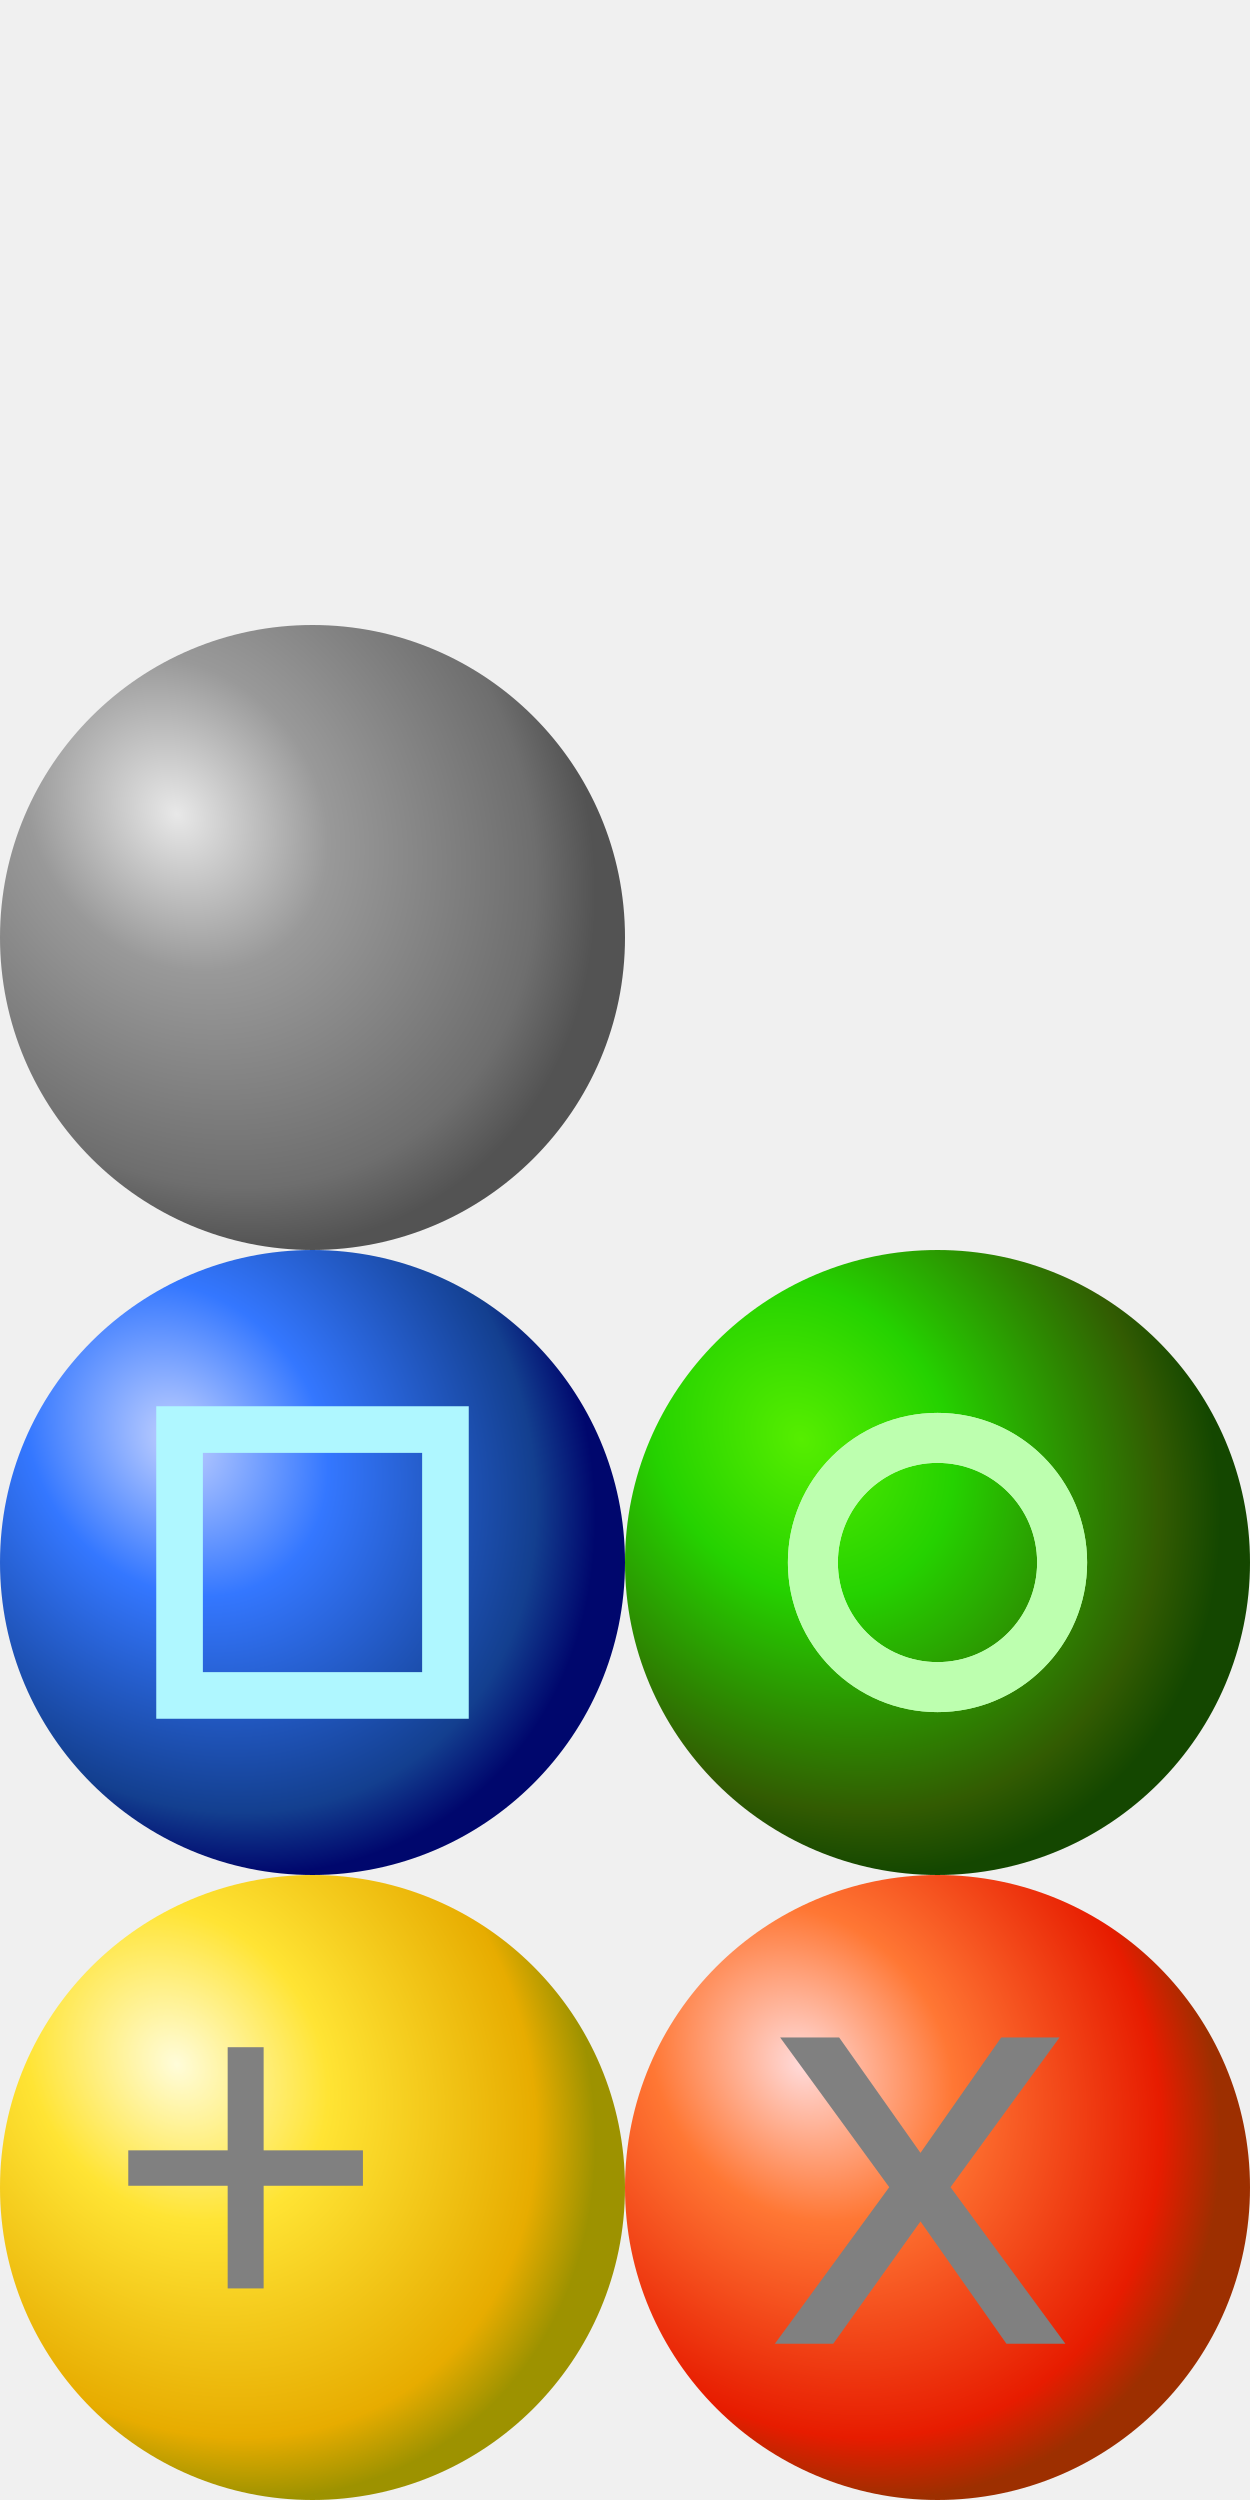
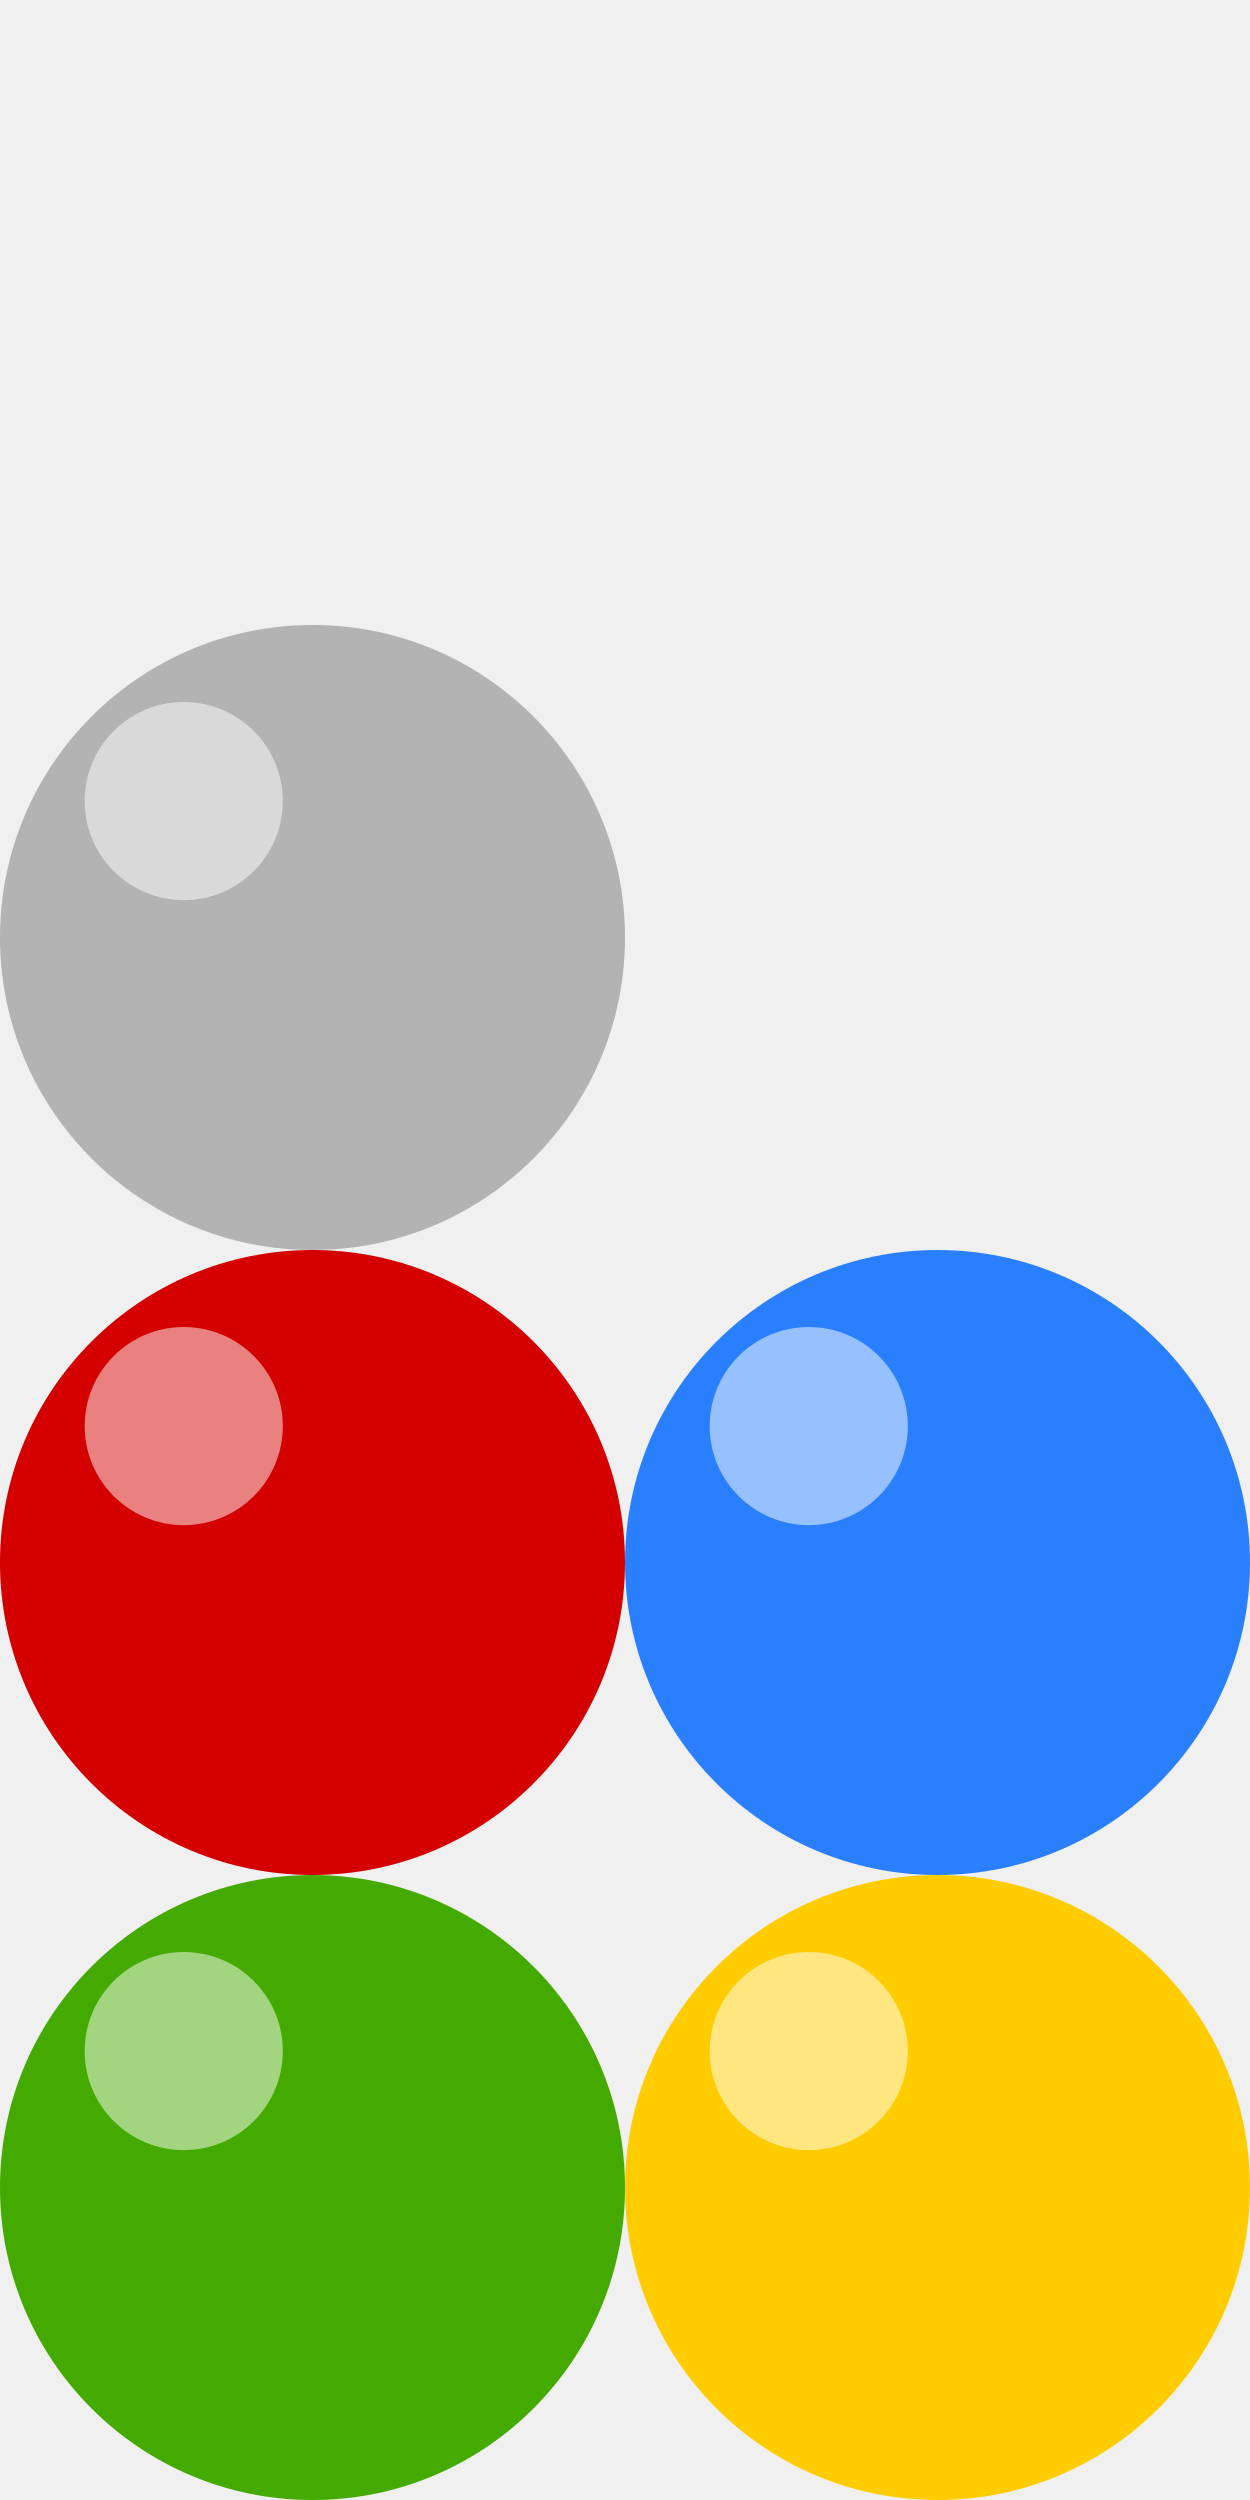
- <svg xmlns="http://www.w3.org/2000/svg" xmlns:xlink="http://www.w3.org/1999/xlink" width="200" height="400" viewBox="0 0 200 400" id="svg2" version="1.1">
-   <defs id="defs4">
-     <marker orient="auto" refY="0" refX="0" id="Arrow1Send" style="overflow:visible">
-       <path id="path4311" d="M 0,0 5,-5 -12.5,0 5,5 0,0 Z" style="fill:#ffffff;fill-opacity:1;fill-rule:evenodd;stroke:#2b2b2b;stroke-width:1pt;stroke-opacity:1" transform="matrix(-0.2,0,0,-0.2,-1.2,0)" />
-     </marker>
-     <marker orient="auto" refY="0" refX="0" id="DiamondSend" style="overflow:visible">
-       <path id="path4399" d="M 0,-7.071 -7.071,0 0,7.071 7.071,0 0,-7.071 Z" style="fill:#000000;fill-opacity:1;fill-rule:evenodd;stroke:#000000;stroke-width:1pt;stroke-opacity:1" transform="matrix(0.2,0,0,0.2,-1.2,0)" />
-     </marker>
-     <marker orient="auto" refY="0" refX="0" id="Arrow2Mend" style="overflow:visible">
-       <path id="path4323" style="fill:#000000;fill-opacity:1;fill-rule:evenodd;stroke:#000000;stroke-width:0.625;stroke-linejoin:round;stroke-opacity:1" d="M 8.719,4.034 -2.207,0.016 8.719,-4.002 c -1.745,2.372 -1.735,5.617 -6e-7,8.035 z" transform="scale(-0.6,-0.6)" />
-     </marker>
-     <marker orient="auto" refY="0" refX="0" id="Arrow1Lend" style="overflow:visible">
-       <path id="path4299" d="M 0,0 5,-5 -12.5,0 5,5 0,0 Z" style="fill:#000000;fill-opacity:1;fill-rule:evenodd;stroke:#000000;stroke-width:1pt;stroke-opacity:1" transform="matrix(-0.8,0,0,-0.8,-10,0)" />
-     </marker>
-     <linearGradient id="linearGradient4260">
-       <stop style="stop-color:#e8e8e8;stop-opacity:1" offset="0" id="stop4262" />
-       <stop id="stop4264" offset="0.362" style="stop-color:#999999;stop-opacity:1" />
-       <stop style="stop-color:#6e6e6e;stop-opacity:1" offset="0.858" id="stop4266" />
-       <stop style="stop-color:#535353;stop-opacity:1" offset="1" id="stop4268" />
-     </linearGradient>
-     <linearGradient id="linearGradient4182">
-       <stop id="stop4184" offset="0" style="stop-color:#c2d1ff;stop-opacity:1" />
-       <stop style="stop-color:#3477ff;stop-opacity:1" offset="0.362" id="stop4186" />
-       <stop id="stop4188" offset="0.858" style="stop-color:#133f8f;stop-opacity:1" />
-       <stop id="stop4190" offset="1" style="stop-color:#00076d;stop-opacity:1" />
-     </linearGradient>
-     <linearGradient id="linearGradient4168">
-       <stop style="stop-color:#56ee00;stop-opacity:1" offset="0" id="stop4170" />
-       <stop id="stop4172" offset="0.362" style="stop-color:#25d200;stop-opacity:1" />
-       <stop style="stop-color:#325b02;stop-opacity:1" offset="0.858" id="stop4174" />
-       <stop style="stop-color:#144700;stop-opacity:1" offset="1" id="stop4176" />
-     </linearGradient>
-     <linearGradient id="linearGradient4154">
-       <stop id="stop4156" offset="0" style="stop-color:#ffdad9;stop-opacity:1" />
-       <stop style="stop-color:#ff7734;stop-opacity:1" offset="0.362" id="stop4158" />
-       <stop id="stop4160" offset="0.858" style="stop-color:#e71c00;stop-opacity:1" />
-       <stop id="stop4162" offset="1" style="stop-color:#9d2f00;stop-opacity:1" />
-     </linearGradient>
-     <linearGradient id="linearGradient4138">
-       <stop style="stop-color:#fffcd9;stop-opacity:1" offset="0" id="stop4140" />
-       <stop id="stop4146" offset="0.362" style="stop-color:#ffe434;stop-opacity:1" />
-       <stop style="stop-color:#e7ac00;stop-opacity:1" offset="0.858" id="stop4148" />
-       <stop style="stop-color:#9d9200;stop-opacity:1" offset="1" id="stop4142" />
-     </linearGradient>
-     <radialGradient xlink:href="#linearGradient4138" id="radialGradient4144" cx="28.282" cy="982.664" fx="28.282" fy="982.664" r="50" gradientUnits="userSpaceOnUse" gradientTransform="matrix(0.9359006,1.155624,-0.9592637,0.7768751,944.447,186.5738)" />
-     <radialGradient xlink:href="#linearGradient4154" id="radialGradient4152" gradientUnits="userSpaceOnUse" gradientTransform="matrix(0.9359006,1.155624,-0.9592637,0.7768751,1044.447,186.5738)" cx="28.282" cy="982.664" fx="28.282" fy="982.664" r="50" />
-     <radialGradient xlink:href="#linearGradient4168" id="radialGradient4166" gradientUnits="userSpaceOnUse" gradientTransform="matrix(0.9359006,1.155624,-0.9592637,0.7768751,1044.447,86.57387)" cx="28.282" cy="982.664" fx="28.282" fy="982.664" r="50" />
-     <radialGradient xlink:href="#linearGradient4182" id="radialGradient4180" gradientUnits="userSpaceOnUse" gradientTransform="matrix(0.9359005,1.155624,-0.9592636,0.7768751,944.4468,86.57385)" cx="28.282" cy="982.664" fx="28.282" fy="982.664" r="50" />
-     <radialGradient xlink:href="#linearGradient4260" id="radialGradient3458" gradientUnits="userSpaceOnUse" gradientTransform="matrix(0.9359006,1.155624,-0.9592637,0.7768751,944.4469,-13.4261)" cx="28.282" cy="982.664" fx="28.282" fy="982.664" r="50" />
-   </defs>
-   <g id="layer1" transform="translate(0,-652.3623)">
-     <circle style="opacity:1;fill:url(#radialGradient4144);fill-opacity:1;stroke:none" id="path4136" cx="50" cy="1002.362" r="50" />
-     <circle r="50" cy="1002.362" cx="150" id="circle4150" style="opacity:1;fill:url(#radialGradient4152);fill-opacity:1;stroke:none" />
-     <circle style="opacity:1;fill:url(#radialGradient4166);fill-opacity:1;stroke:none" id="circle4164" cx="150" cy="902.362" r="50" />
-     <ellipse cy="902.362" cx="50" id="circle4178" style="opacity:1;fill:url(#radialGradient4180);fill-opacity:1;stroke:none" rx="50" ry="50" />
-     <circle style="opacity:1;fill:url(#radialGradient3458);fill-opacity:1;stroke:none" id="circle3456" cx="50" cy="802.362" r="50" />
-   </g>
-   <g id="layer3" style="display:inline" transform="translate(0,200)">
-     <text xml:space="preserve" style="font-style:normal;font-weight:normal;font-size:79.813px;line-height:125%;font-family:sans-serif;letter-spacing:0px;word-spacing:0px;fill:#808080;fill-opacity:1;stroke:none;stroke-width:1px;stroke-linecap:butt;stroke-linejoin:miter;stroke-opacity:1" x="16.524" y="175.136" id="text4785" transform="scale(1.00078,0.9992209)">
-       <tspan id="tspan4787" x="16.524" y="175.136">+</tspan>
-     </text>
-     <text xml:space="preserve" style="font-style:normal;font-weight:normal;font-size:92.849px;line-height:125%;font-family:sans-serif;letter-spacing:0px;word-spacing:0px;fill:#808080;fill-opacity:1;stroke:none;stroke-width:1px;stroke-linecap:butt;stroke-linejoin:miter;stroke-opacity:1" x="120.413" y="177.718" id="text4789" transform="scale(1.015533,0.9847044)">
-       <tspan id="tspan4791" x="120.413" y="177.718">x</tspan>
-     </text>
-     <circle style="opacity:1;fill:none;fill-opacity:1;stroke:#bdffaf;stroke-width:8;stroke-miterlimit:4;stroke-dasharray:none;stroke-opacity:1" id="path4797" cx="150" cy="50" r="19.939" />
-     <circle r="19.939" cy="50" cx="150" id="circle4799" style="opacity:1;fill:none;fill-opacity:1;stroke:#bdffaf;stroke-width:8;stroke-miterlimit:4;stroke-dasharray:none;stroke-opacity:1" />
-     <rect style="opacity:1;fill:none;fill-opacity:1;stroke:#aff7ff;stroke-width:7.459;stroke-miterlimit:4;stroke-dasharray:none;stroke-opacity:1" id="rect4801" width="42.541" height="42.541" x="28.73" y="28.73" />
+ <svg xmlns="http://www.w3.org/2000/svg" width="128" height="256" viewBox="0 0 128 256" id="svg3464" version="1.1">
+   <defs id="defs3466" />
+   <g id="layer1" transform="translate(0,-796.3622)">
+     <g transform="matrix(1.6,0,0,1.6,-33.58073,-3.018166)" id="g4530">
+       <circle cy="599.613" cx="80.988" id="circle4532" style="opacity:1;fill:#2a7fff;fill-opacity:1;fill-rule:nonzero;stroke:none;stroke-width:5;stroke-linecap:butt;stroke-linejoin:miter;stroke-miterlimit:3.5;stroke-dasharray:none;stroke-dashoffset:0;stroke-opacity:1" r="20" />
+       <circle cy="590.882" cx="72.748" id="circle4534" style="opacity:0.507;fill:#ffffff;fill-opacity:1;fill-rule:nonzero;stroke:none;stroke-width:5;stroke-linecap:butt;stroke-linejoin:miter;stroke-miterlimit:3.5;stroke-dasharray:none;stroke-dashoffset:0;stroke-opacity:1" r="6.34" />
+     </g>
+     <g id="g4542" transform="matrix(1.6,0,0,1.6,-14.70782,-4.149612)">
+       <circle r="20" cy="600.32" cx="29.192" id="circle4544" style="opacity:1;fill:#d40000;fill-opacity:1;fill-rule:nonzero;stroke:none;stroke-width:5;stroke-linecap:butt;stroke-linejoin:miter;stroke-miterlimit:3.5;stroke-dasharray:none;stroke-dashoffset:0;stroke-opacity:1" />
+       <circle r="6.34" cy="591.589" cx="20.952" id="circle4546" style="opacity:0.507;fill:#ffffff;fill-opacity:1;fill-rule:nonzero;stroke:none;stroke-width:5;stroke-linecap:butt;stroke-linejoin:miter;stroke-miterlimit:3.5;stroke-dasharray:none;stroke-dashoffset:0;stroke-opacity:1" />
+     </g>
+     <g id="g4560" transform="matrix(1.560512,0,0,1.560512,-196.6897,85.44936)">
+       <circle r="20.506" cy="599.107" cx="146.548" id="circle4562" style="opacity:1;fill:#44aa00;fill-opacity:1;fill-rule:nonzero;stroke:none;stroke-width:5;stroke-linecap:butt;stroke-linejoin:miter;stroke-miterlimit:3.5;stroke-dasharray:none;stroke-dashoffset:0;stroke-opacity:1" />
+       <circle r="6.5" cy="590.155" cx="138.099" id="circle4564" style="opacity:0.507;fill:#ffffff;fill-opacity:1;fill-rule:nonzero;stroke:none;stroke-width:5;stroke-linecap:butt;stroke-linejoin:miter;stroke-miterlimit:3.5;stroke-dasharray:none;stroke-dashoffset:0;stroke-opacity:1" />
+     </g>
+     <g transform="matrix(1.560512,0,0,1.560512,-216.5517,83.24251)" id="g4566">
+       <circle r="20.506" cy="600.521" cx="200.288" id="circle4568" style="opacity:1;fill:#ffcc00;fill-opacity:1;fill-rule:nonzero;stroke:none;stroke-width:5;stroke-linecap:butt;stroke-linejoin:miter;stroke-miterlimit:3.5;stroke-dasharray:none;stroke-dashoffset:0;stroke-opacity:1" />
+       <circle r="6.5" cy="591.569" cx="191.84" id="circle4570" style="opacity:0.507;fill:#ffffff;fill-opacity:1;fill-rule:nonzero;stroke:none;stroke-width:5;stroke-linecap:butt;stroke-linejoin:miter;stroke-miterlimit:3.5;stroke-dasharray:none;stroke-dashoffset:0;stroke-opacity:1" />
+     </g>
+     <g transform="matrix(1.6,0,0,1.6,-14.70782,-68.14966)" id="g3520">
+       <circle style="opacity:1;fill:#b3b3b3;fill-opacity:1;fill-rule:nonzero;stroke:none;stroke-width:5;stroke-linecap:butt;stroke-linejoin:miter;stroke-miterlimit:3.5;stroke-dasharray:none;stroke-dashoffset:0;stroke-opacity:1" id="circle3522" cx="29.192" cy="600.32" r="20" />
+       <circle style="opacity:0.507;fill:#ffffff;fill-opacity:1;fill-rule:nonzero;stroke:none;stroke-width:5;stroke-linecap:butt;stroke-linejoin:miter;stroke-miterlimit:3.5;stroke-dasharray:none;stroke-dashoffset:0;stroke-opacity:1" id="circle3524" cx="20.952" cy="591.589" r="6.34" />
+     </g>
  </g>
</svg>
